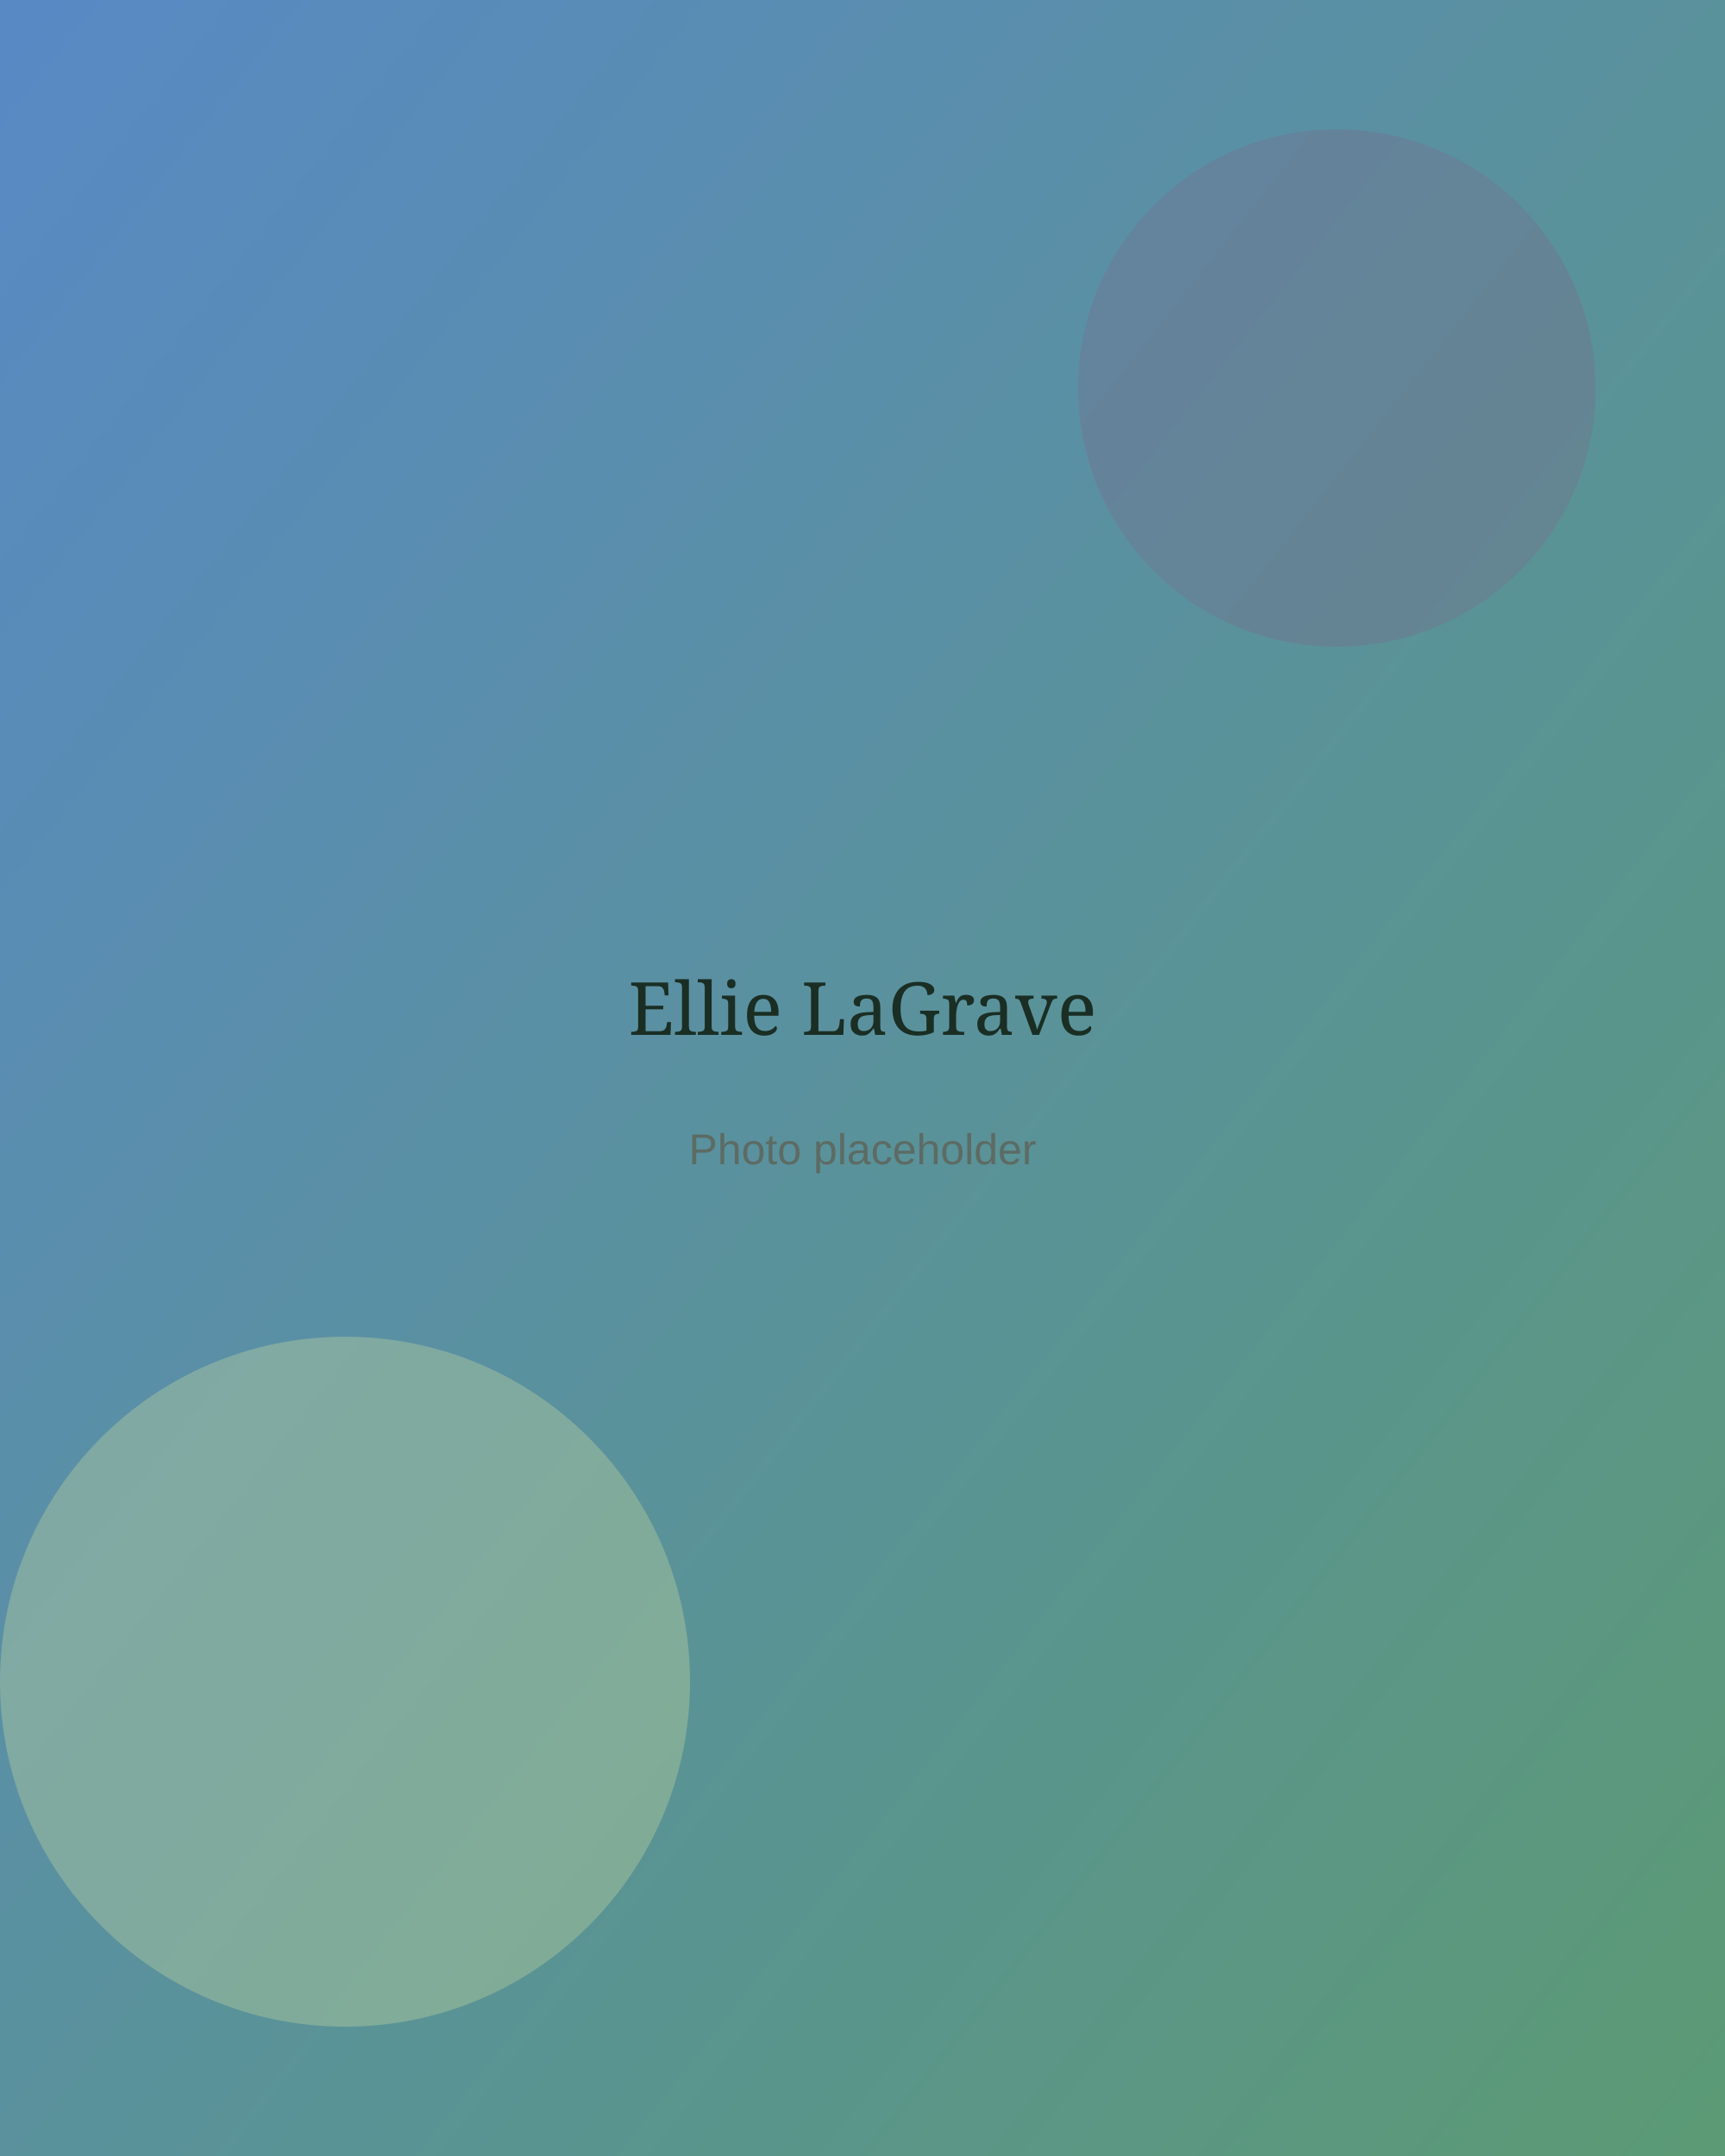
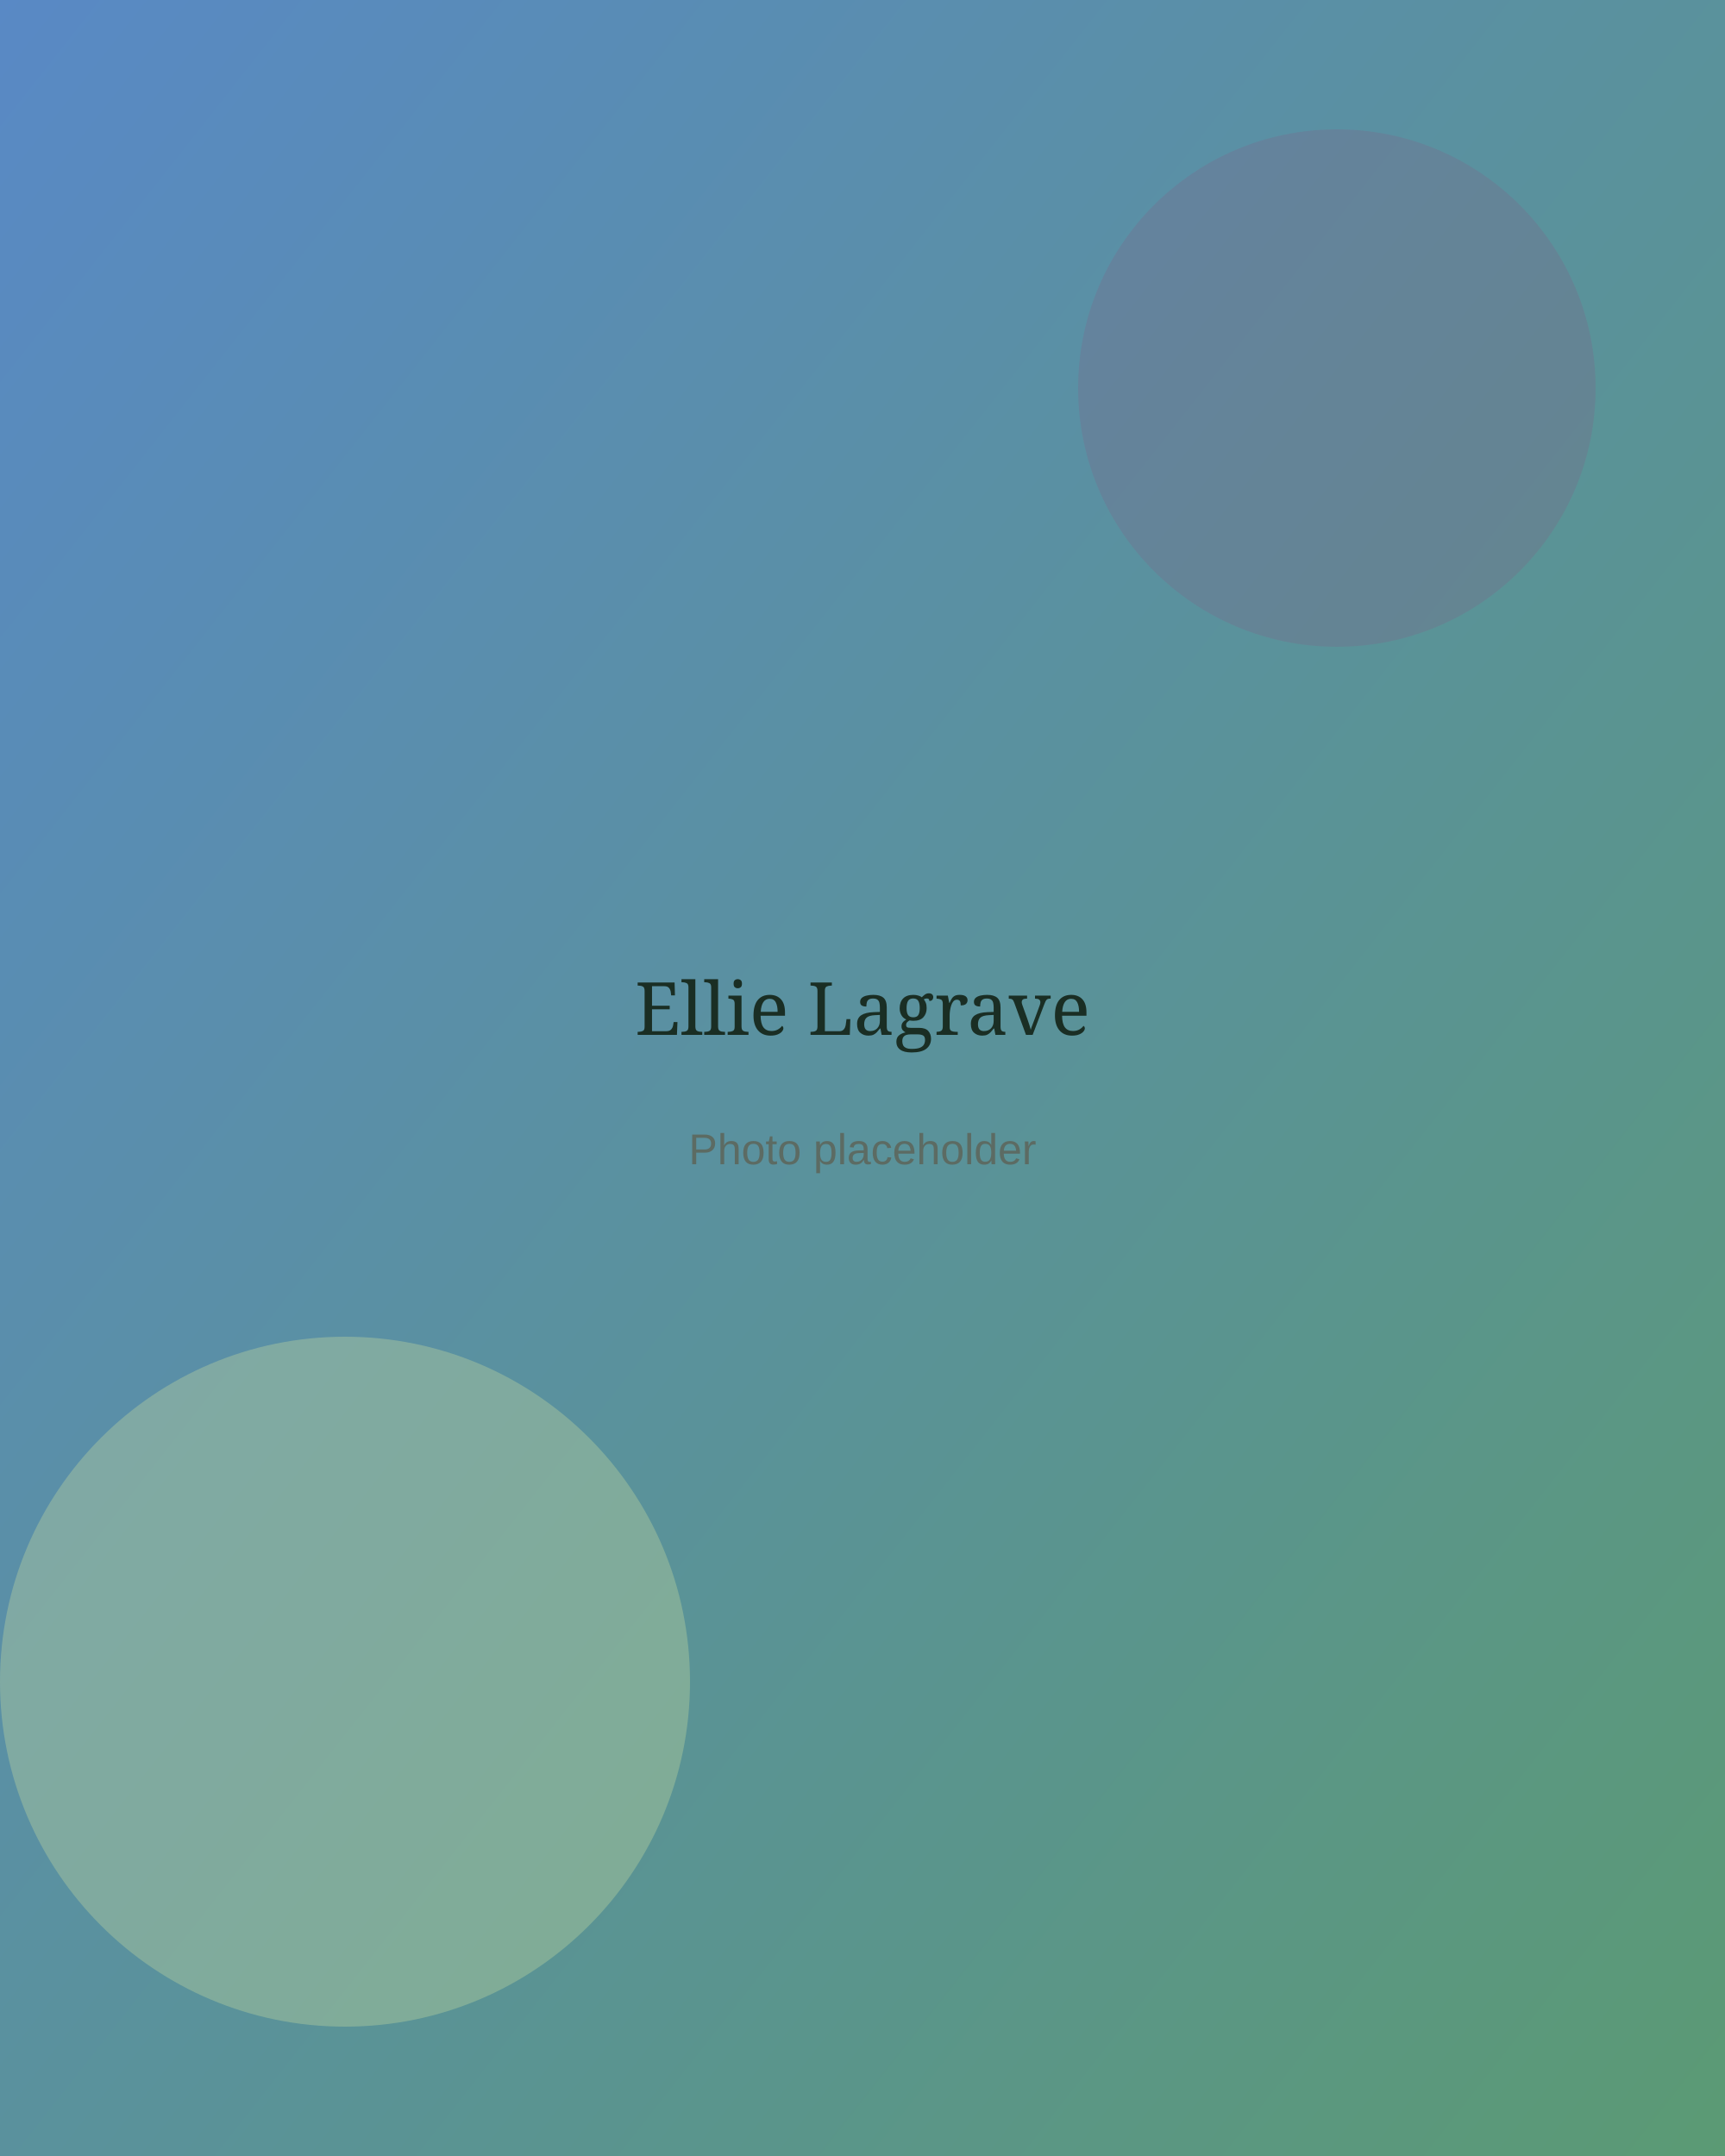
<svg xmlns="http://www.w3.org/2000/svg" width="800" height="1000" viewBox="0 0 800 1000">
  <defs>
    <linearGradient id="g" x1="0" y1="0" x2="1" y2="1">
      <stop offset="0%" stop-color="#5989C5" />
      <stop offset="100%" stop-color="#5B9A74" />
    </linearGradient>
  </defs>
  <rect width="800" height="1000" fill="url(#g)" />
  <circle cx="620" cy="180" r="120" fill="#825D83" opacity="0.25" />
  <circle cx="160" cy="780" r="160" fill="#C7DB9D" opacity="0.35" />
-   <text x="50%" y="48%" text-anchor="middle" fill="#1a2e24" font-family="Georgia, serif" font-size="34">Ellie LaGrave</text>
+   <text x="50%" y="48%" text-anchor="middle" fill="#1a2e24" font-family="Georgia, serif" font-size="34">Ellie Lagrave</text>
  <text x="50%" y="54%" text-anchor="middle" fill="#5c6b63" font-family="Arial, sans-serif" font-size="20">Photo placeholder</text>
</svg>
